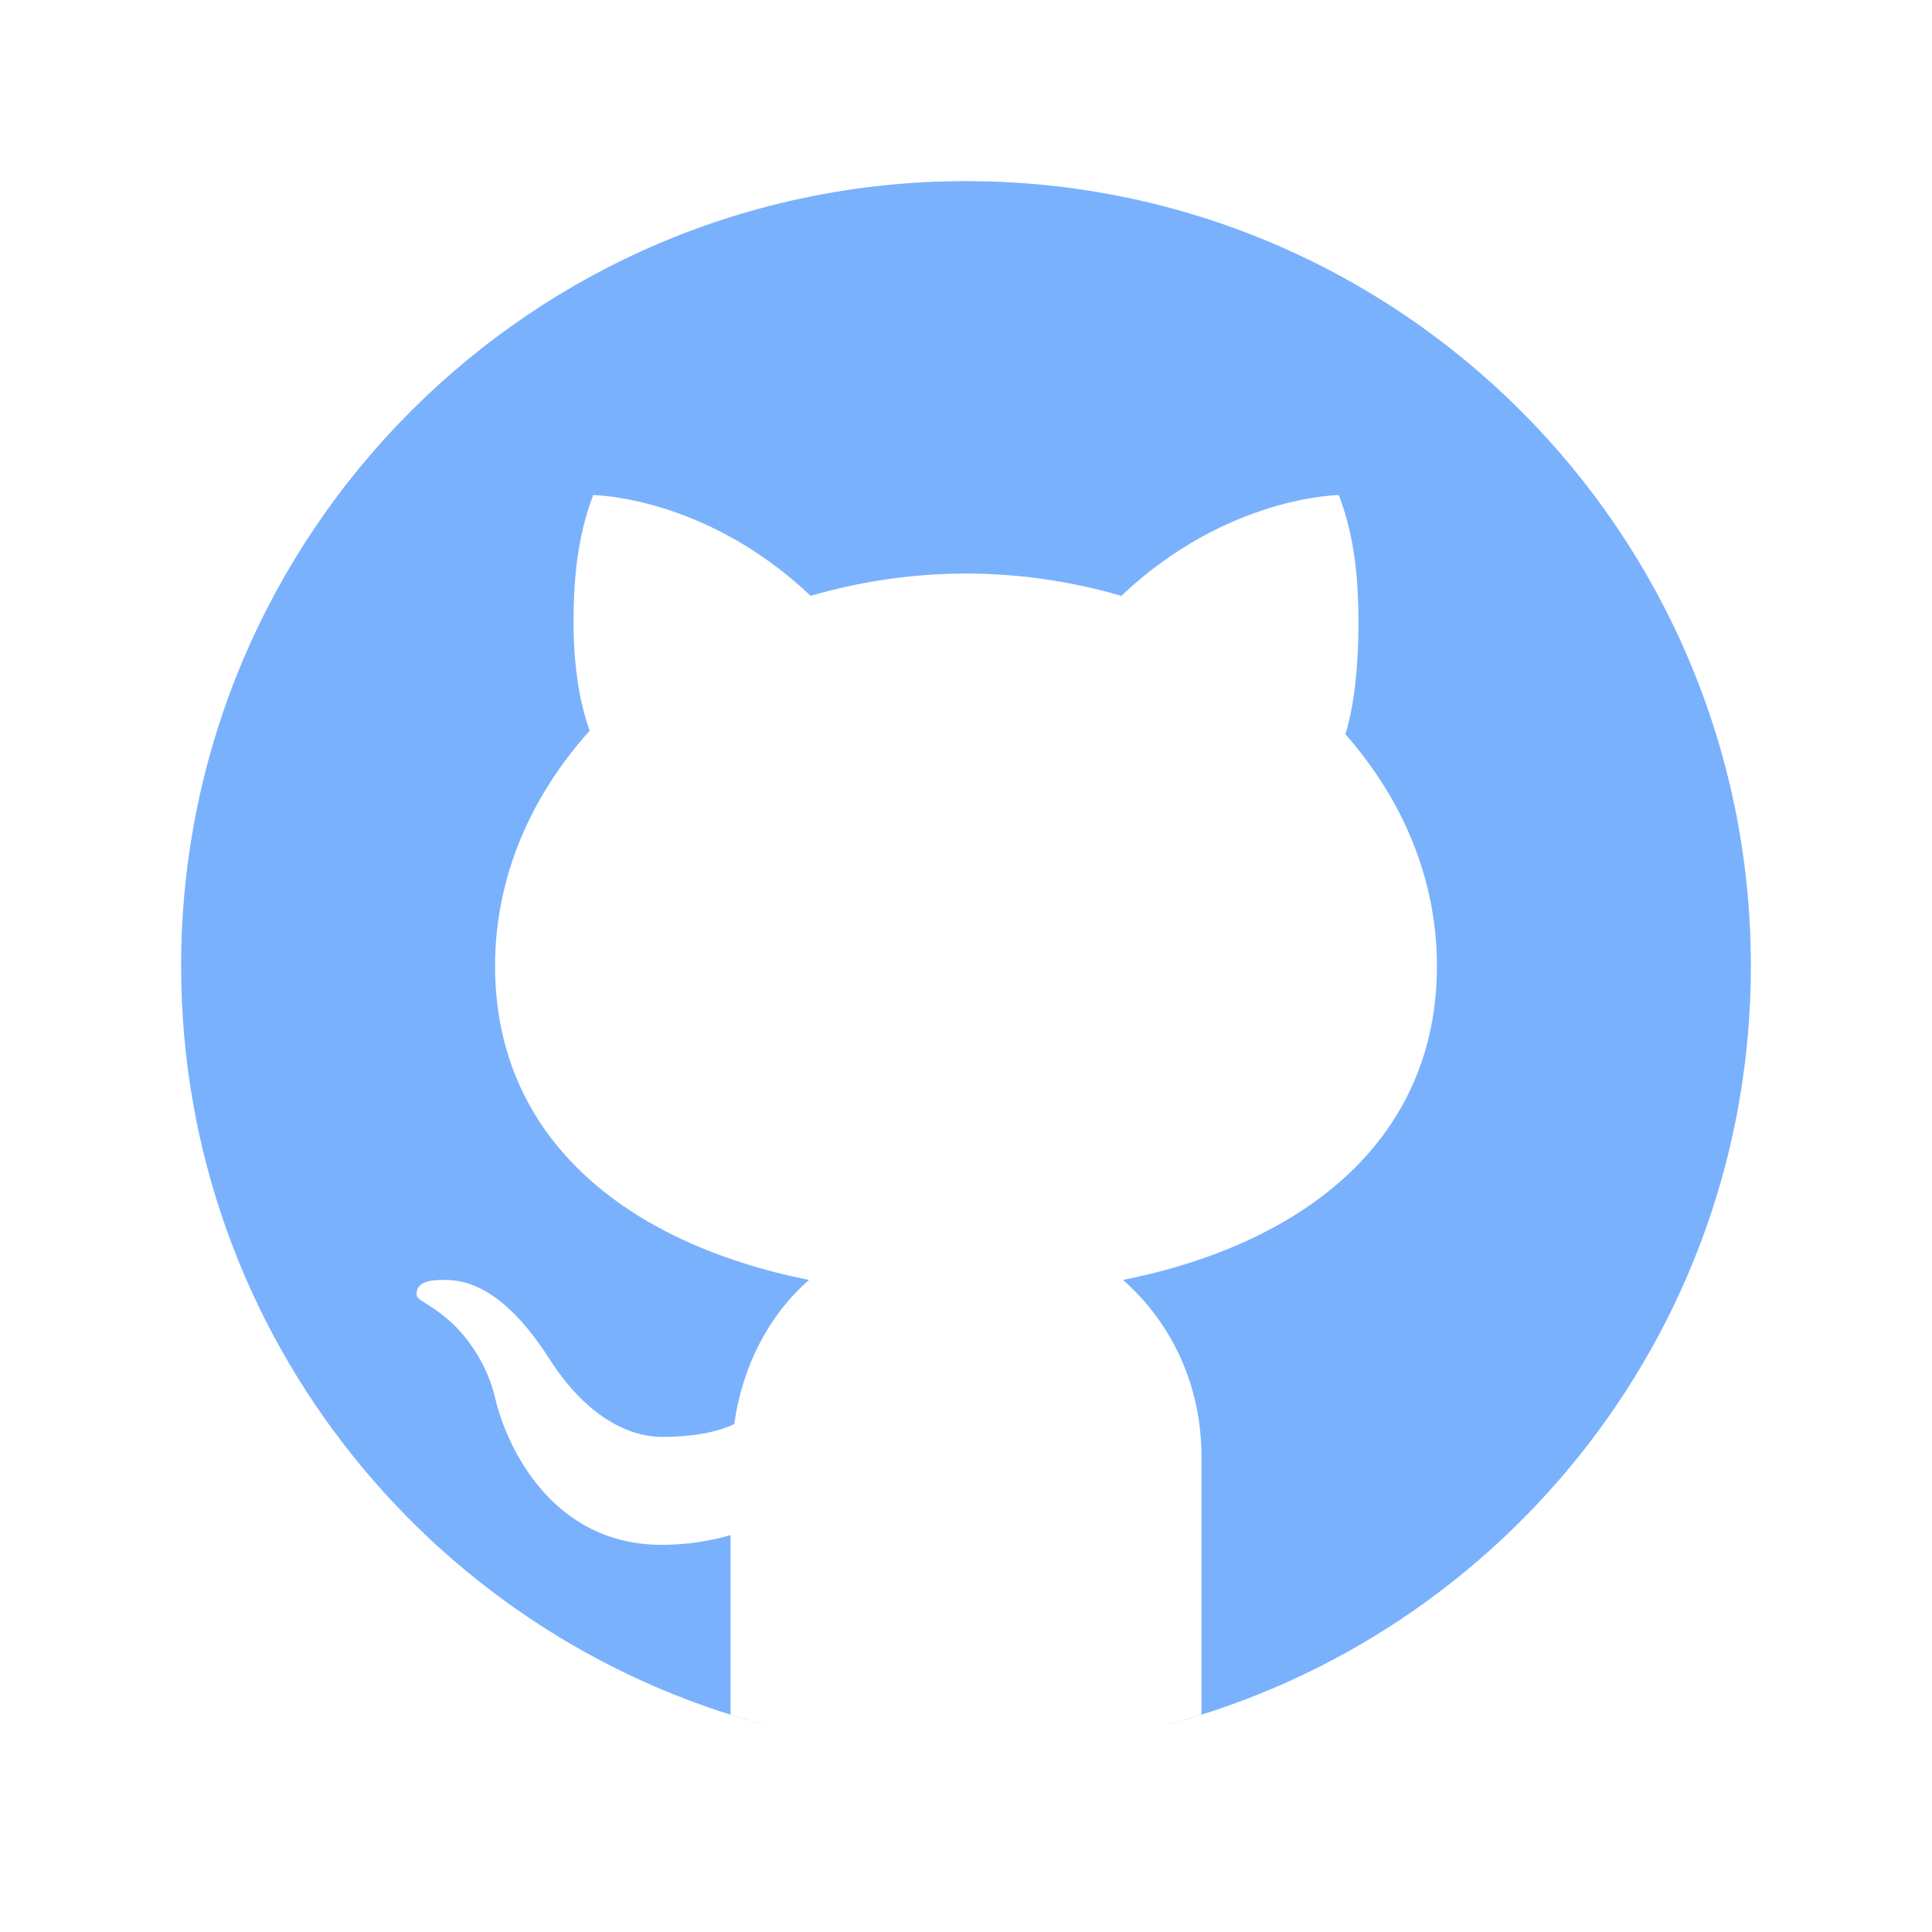
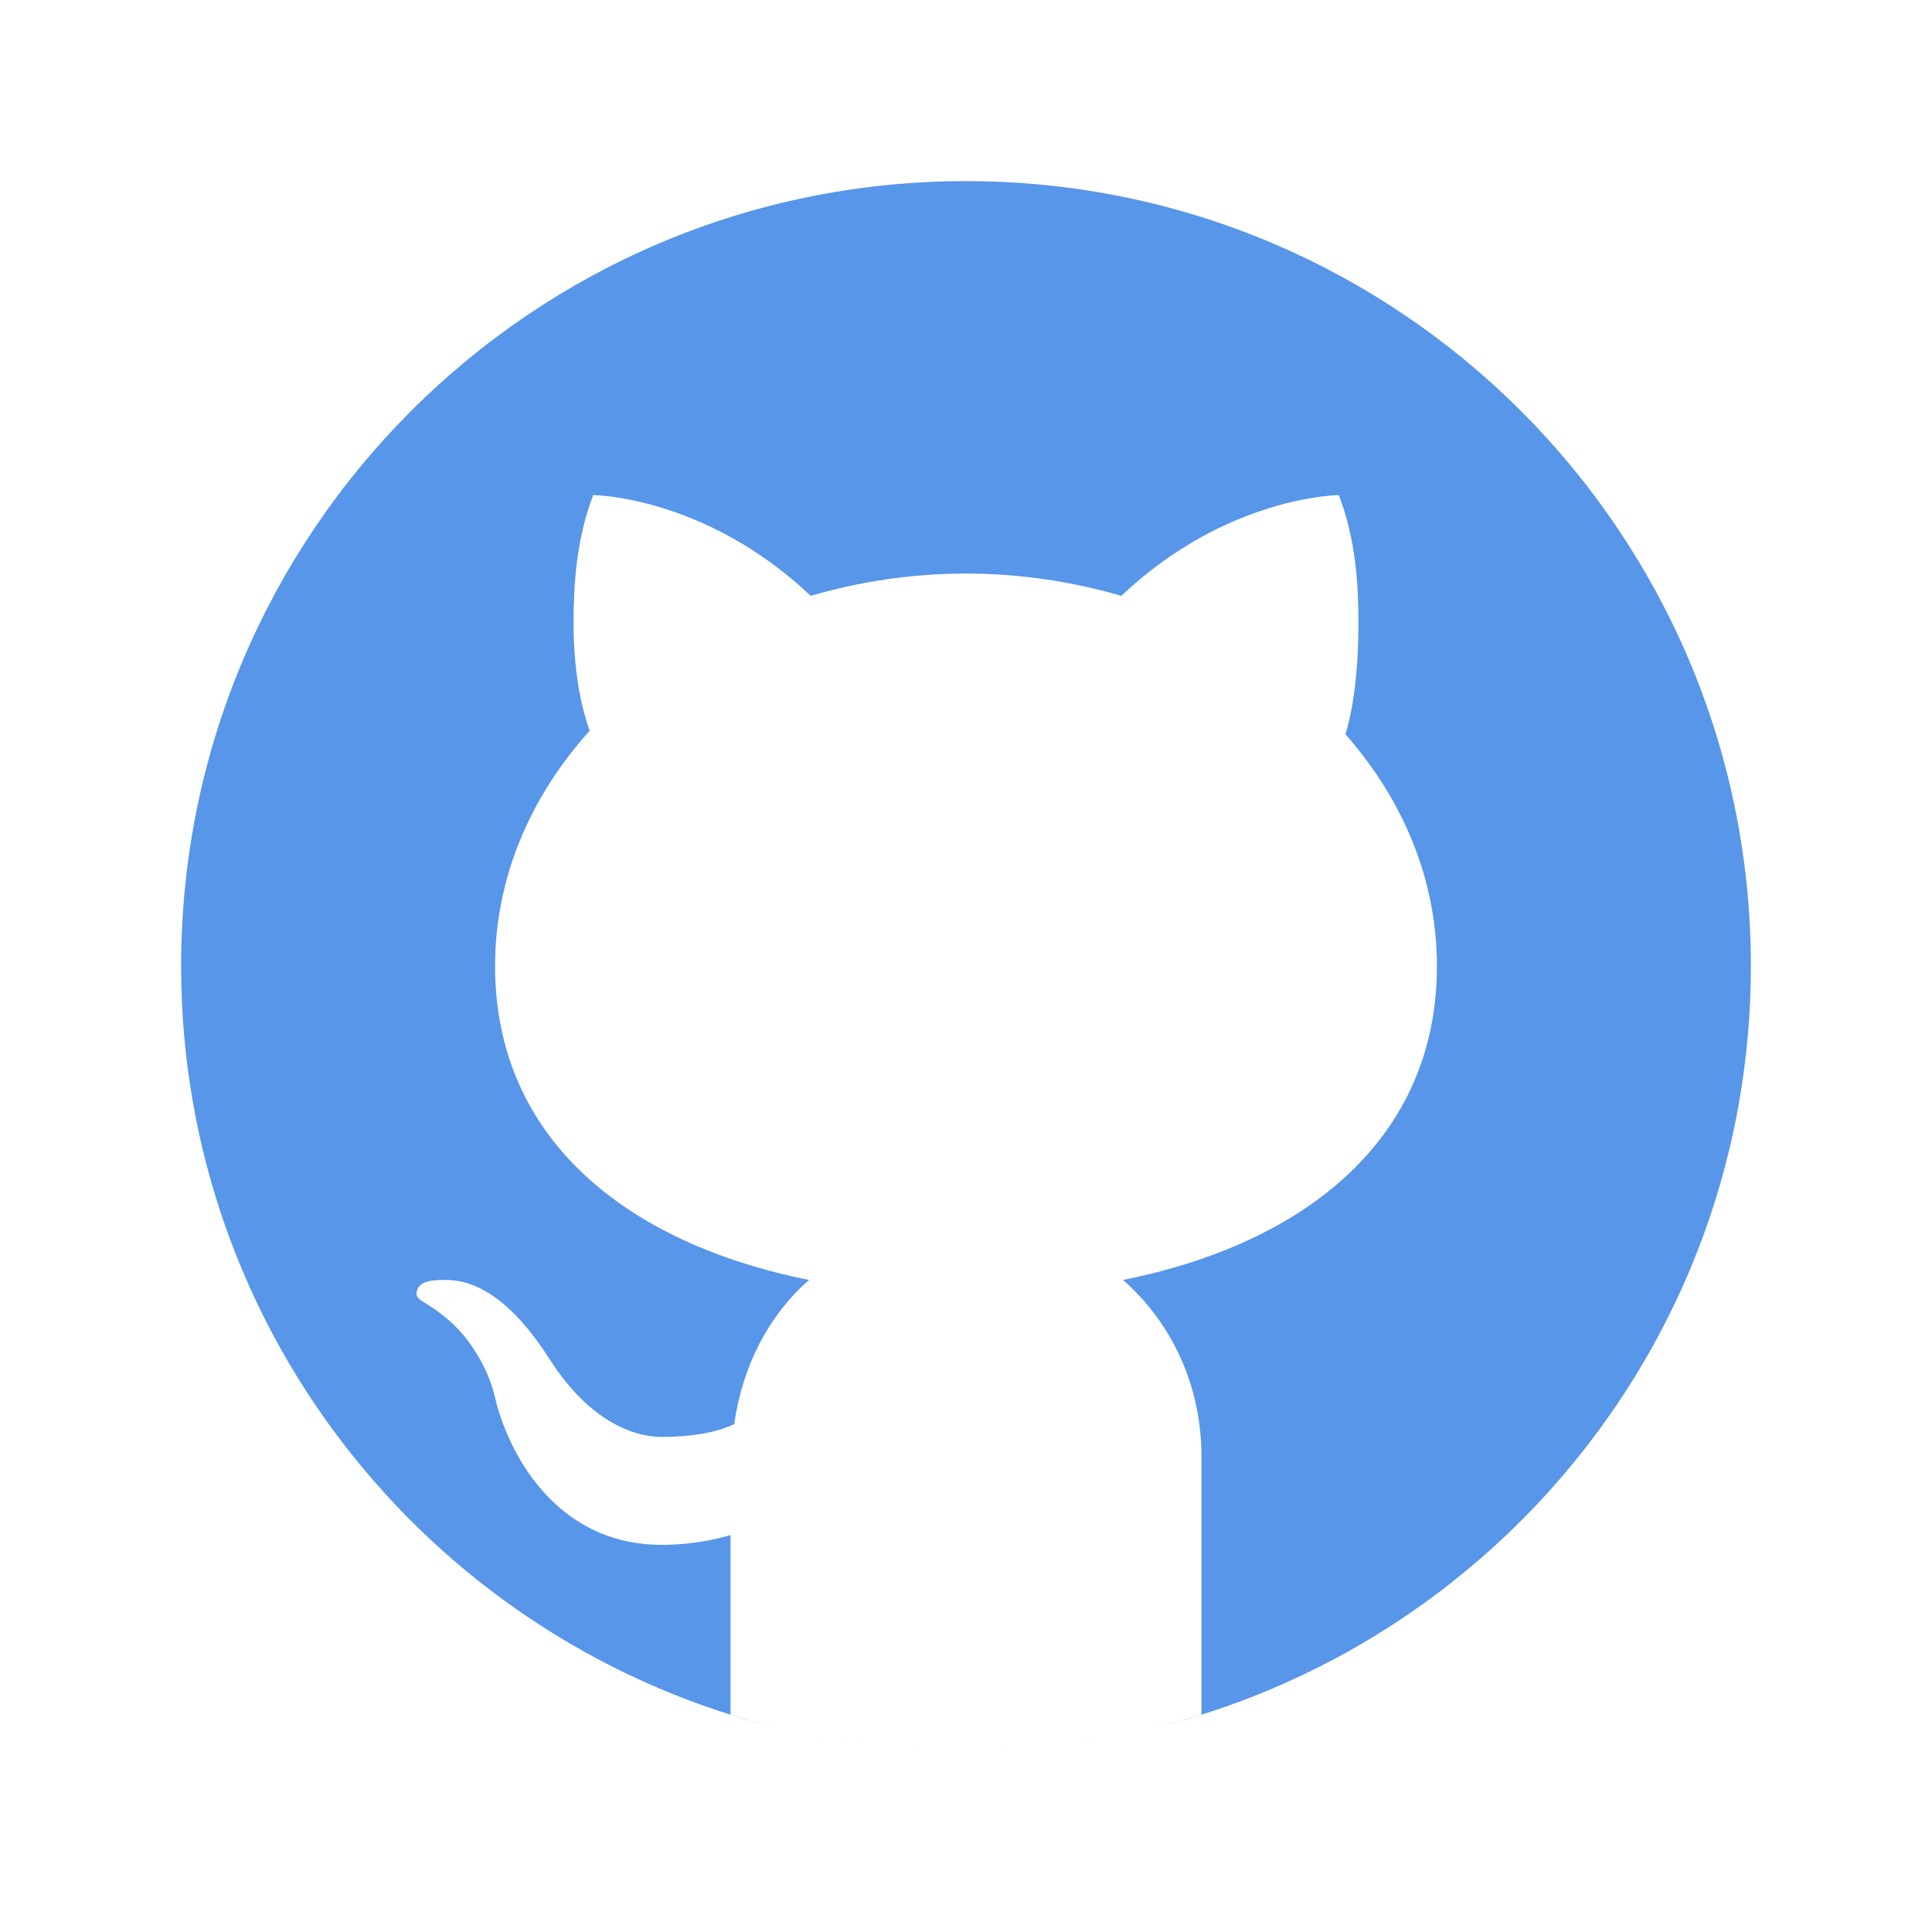
- <svg xmlns="http://www.w3.org/2000/svg" fill="#7ab1fd" viewBox="0 0 64 64" width="40px" height="40px">
+ <svg xmlns="http://www.w3.org/2000/svg" fill="#5796e9" viewBox="0 0 64 64" width="40px" height="40px">
  <path d="M32 6C17.641 6 6 17.641 6 32c0 12.277 8.512 22.56 19.955 25.286-.592-.141-1.179-.299-1.755-.479V50.85c0 0-.975.325-2.275.325-3.637 0-5.148-3.245-5.525-4.875-.229-.993-.827-1.934-1.469-2.509-.767-.684-1.126-.686-1.131-.92-.01-.491.658-.471.975-.471 1.625 0 2.857 1.729 3.429 2.623 1.417 2.207 2.938 2.577 3.721 2.577.975 0 1.817-.146 2.397-.426.268-1.888 1.108-3.57 2.478-4.774-6.097-1.219-10.4-4.716-10.4-10.4 0-2.928 1.175-5.619 3.133-7.792C19.333 23.641 19 22.494 19 20.625c0-1.235.086-2.751.65-4.225 0 0 3.708.026 7.205 3.338C28.469 19.268 30.196 19 32 19s3.531.268 5.145.738c3.497-3.312 7.205-3.338 7.205-3.338.567 1.474.65 2.99.65 4.225 0 2.015-.268 3.19-.432 3.697C46.466 26.475 47.6 29.124 47.6 32c0 5.684-4.303 9.181-10.4 10.4 1.628 1.43 2.6 3.513 2.6 5.85v8.557c-.576.181-1.162.338-1.755.479C49.488 54.56 58 44.277 58 32 58 17.641 46.359 6 32 6zM33.813 57.93C33.214 57.972 32.61 58 32 58 32.61 58 33.213 57.971 33.813 57.93zM37.786 57.346c-1.164.265-2.357.451-3.575.554C35.429 57.797 36.622 57.61 37.786 57.346zM32 58c-.61 0-1.214-.028-1.813-.07C30.787 57.971 31.39 58 32 58zM29.788 57.9c-1.217-.103-2.411-.289-3.574-.554C27.378 57.61 28.571 57.797 29.788 57.9z" />
</svg>
